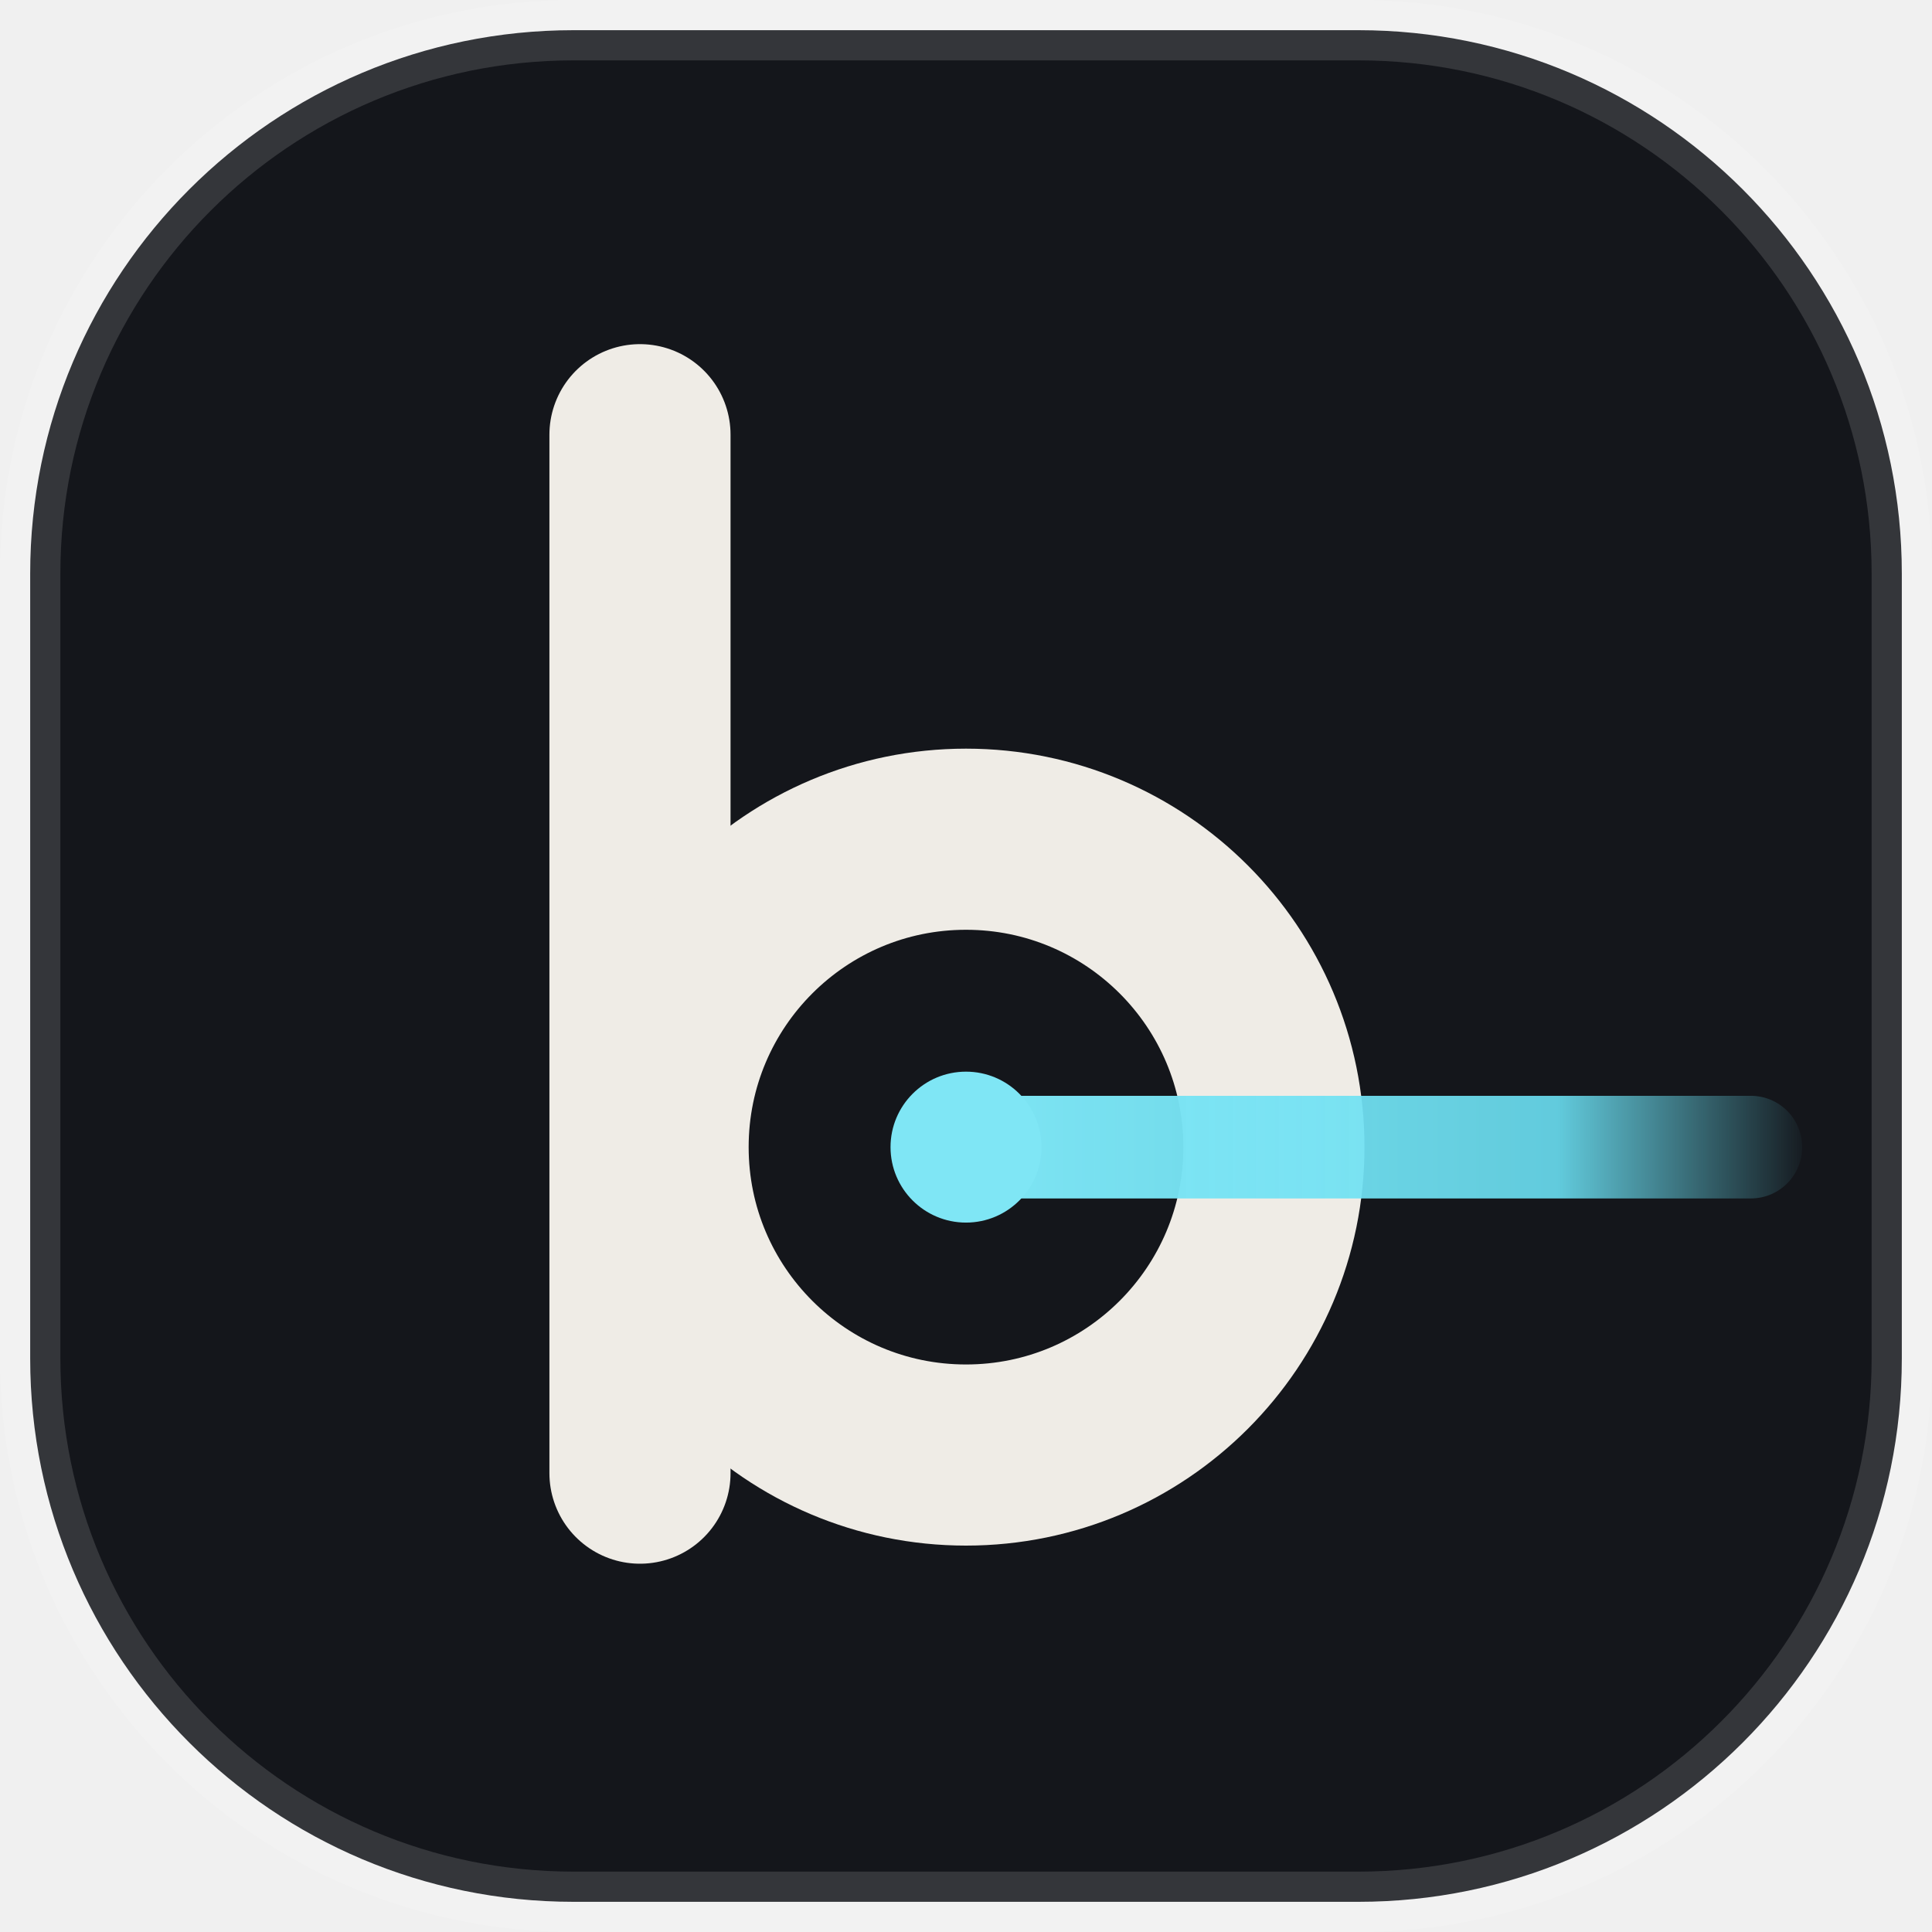
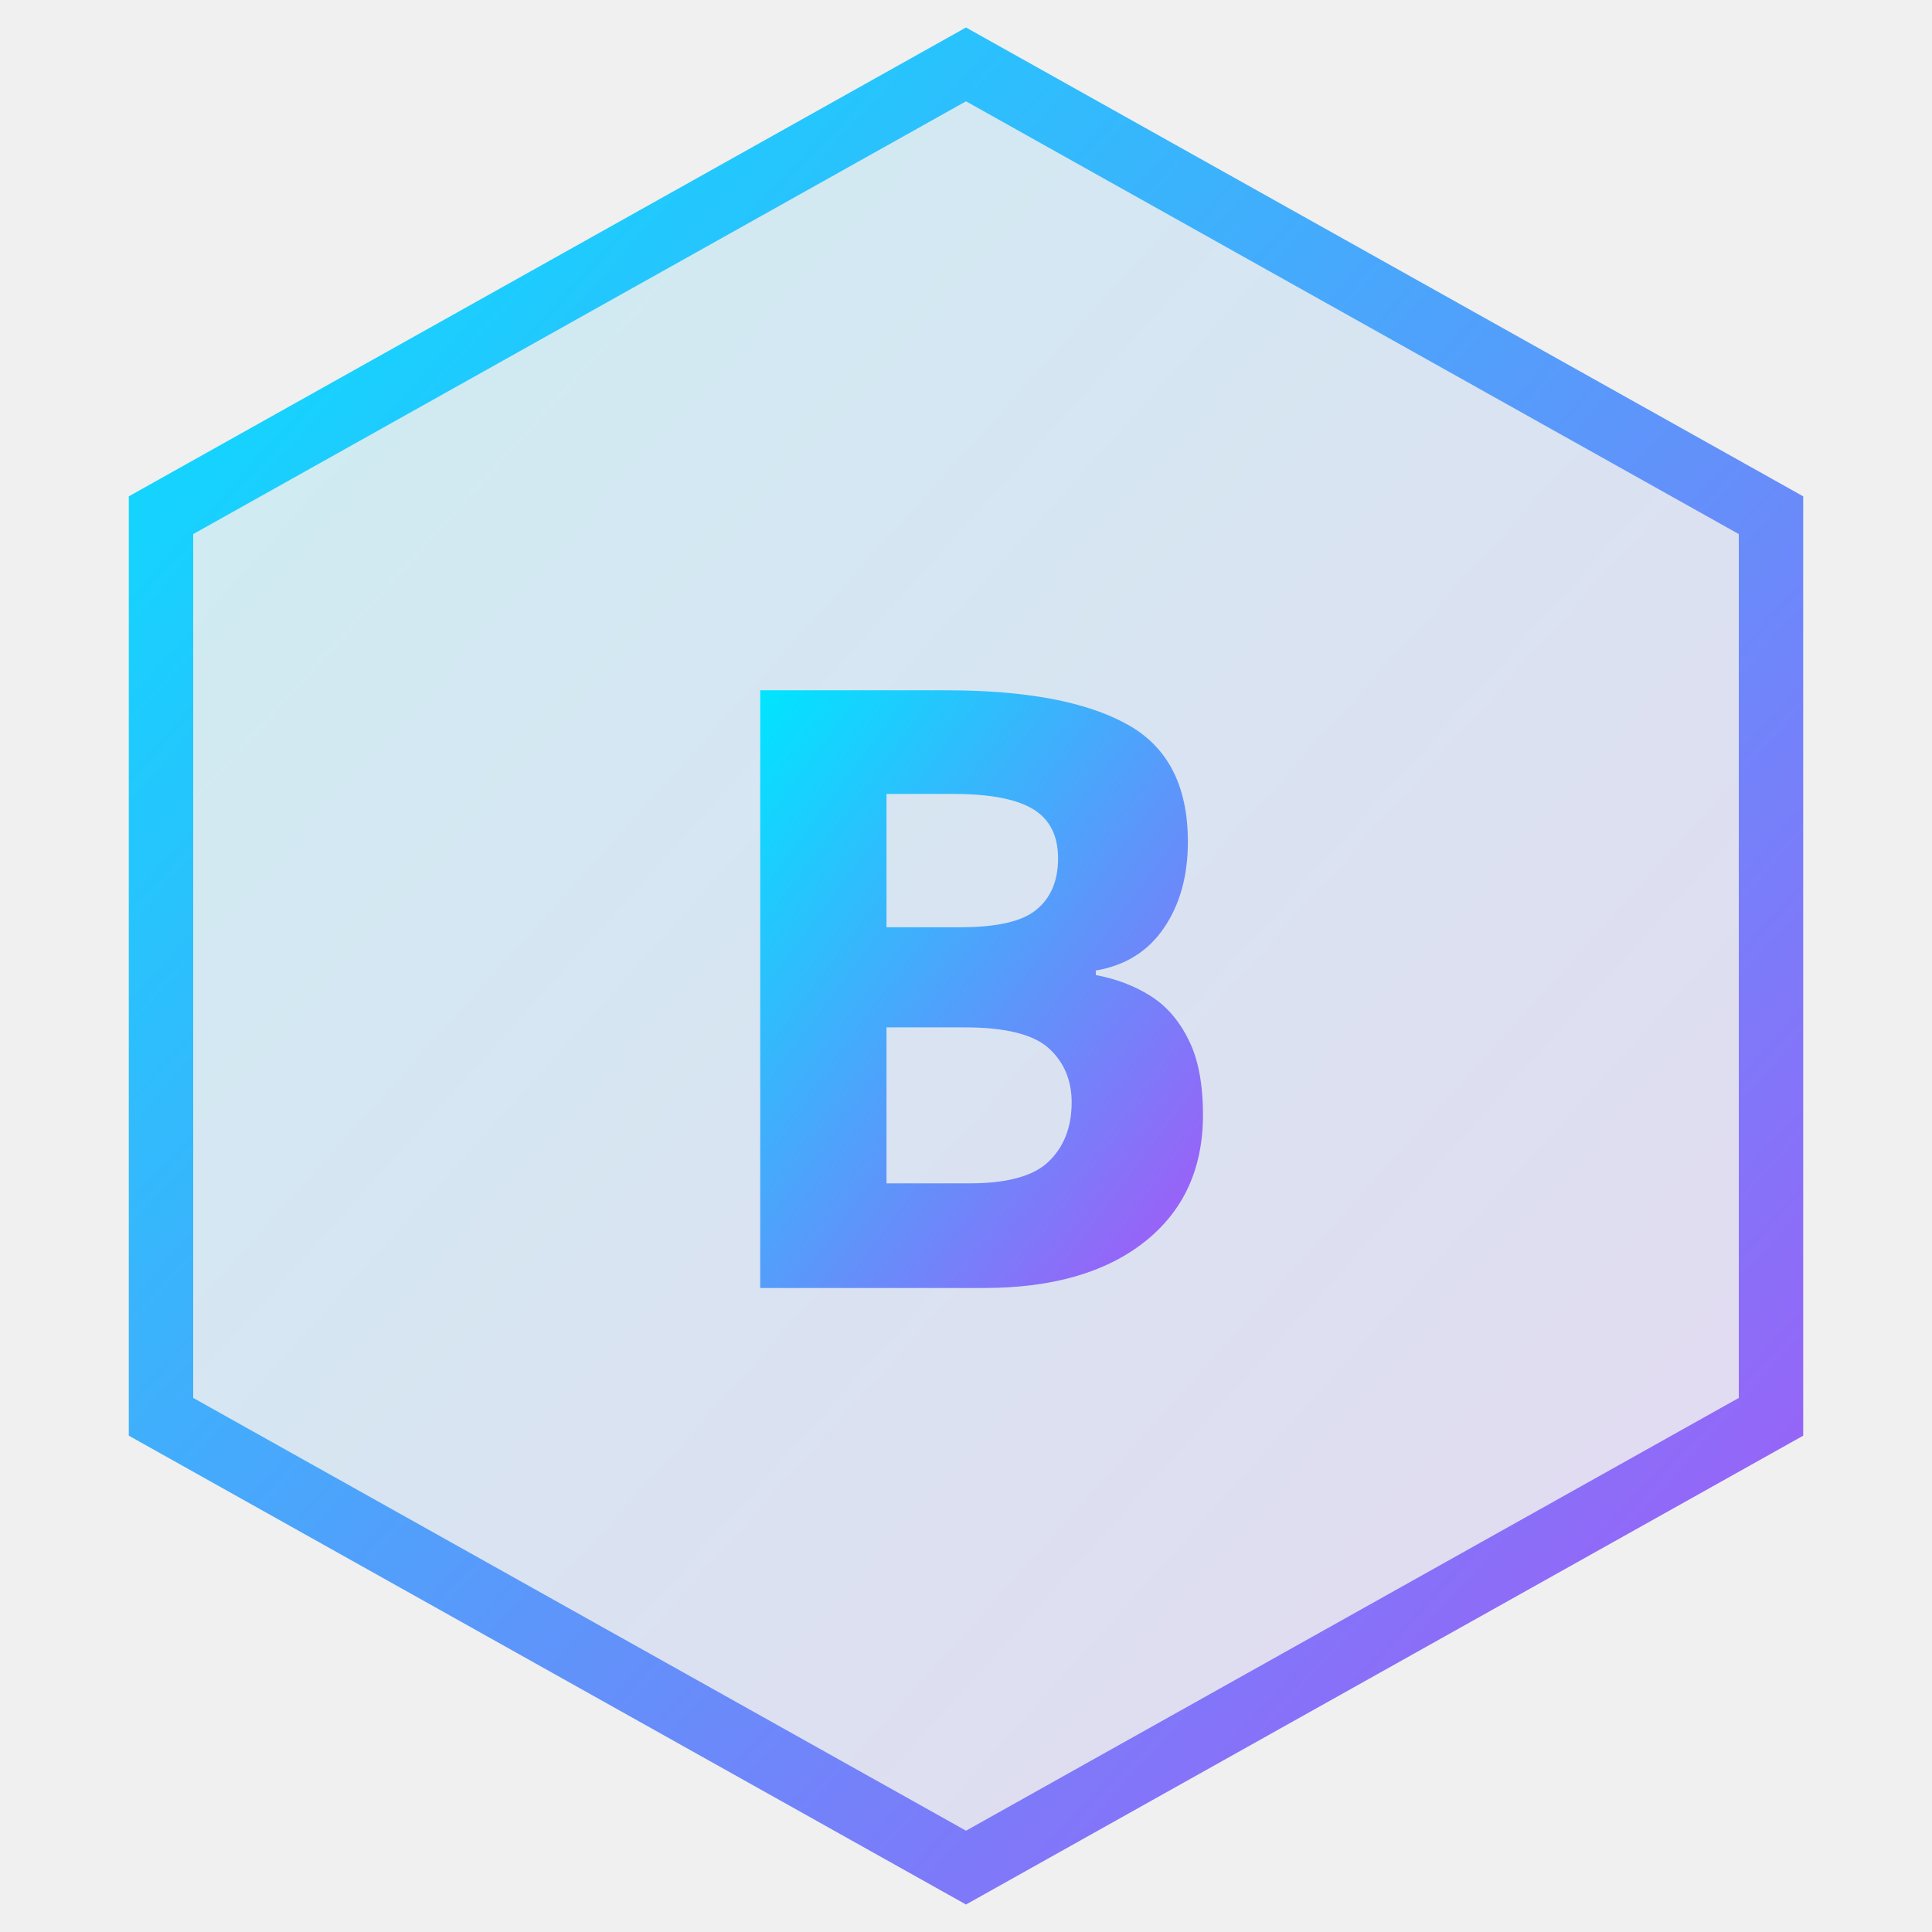
- <svg xmlns="http://www.w3.org/2000/svg" width="64" height="64" viewBox="0 0 32 32" fill="none">
+ <svg xmlns="http://www.w3.org/2000/svg" viewBox="0 0 60 60" fill="none">
  <defs>
-     <linearGradient id="ray" x1="16" y1="0" x2="30" y2="0" gradientUnits="userSpaceOnUse">
-       <stop offset="0" stop-color="#7fe6f5" />
-       <stop offset="0.7" stop-color="#6adff2" stop-opacity="0.9" />
-       <stop offset="1" stop-color="#6adff2" stop-opacity="0" />
+     <linearGradient id="hexGrad" x1="0%" y1="0%" x2="100%" y2="100%">
+       <stop offset="0%" stop-color="#00e5ff" />
+       <stop offset="100%" stop-color="#a855f7" />
    </linearGradient>
  </defs>
-   <rect x="0.5" y="0.5" width="31" height="31" rx="9" fill="#14161b" stroke="#ffffff" stroke-opacity="0.14" />
-   <path d="M10.6 7.2v17.2" stroke="#efece6" stroke-width="3" stroke-linecap="round" />
-   <circle cx="16" cy="19" r="5.1" stroke="#efece6" stroke-width="3" />
-   <path d="M16 19h13" stroke="url(#ray)" stroke-width="1.7" stroke-linecap="round" />
-   <circle cx="16" cy="19" r="1.25" fill="#7fe6f5" />
+   <polygon points="30,2 55,16 55,44 30,58 5,44 5,16" fill="url(#hexGrad)" opacity="0.15" />
+   <polygon points="30,2 55,16 55,44 30,58 5,44 5,16" fill="none" stroke="url(#hexGrad)" stroke-width="2" />
+   <text x="30" y="40" text-anchor="middle" font-family="Space Grotesk, sans-serif" font-weight="700" font-size="26" fill="url(#hexGrad)">B</text>
</svg>
